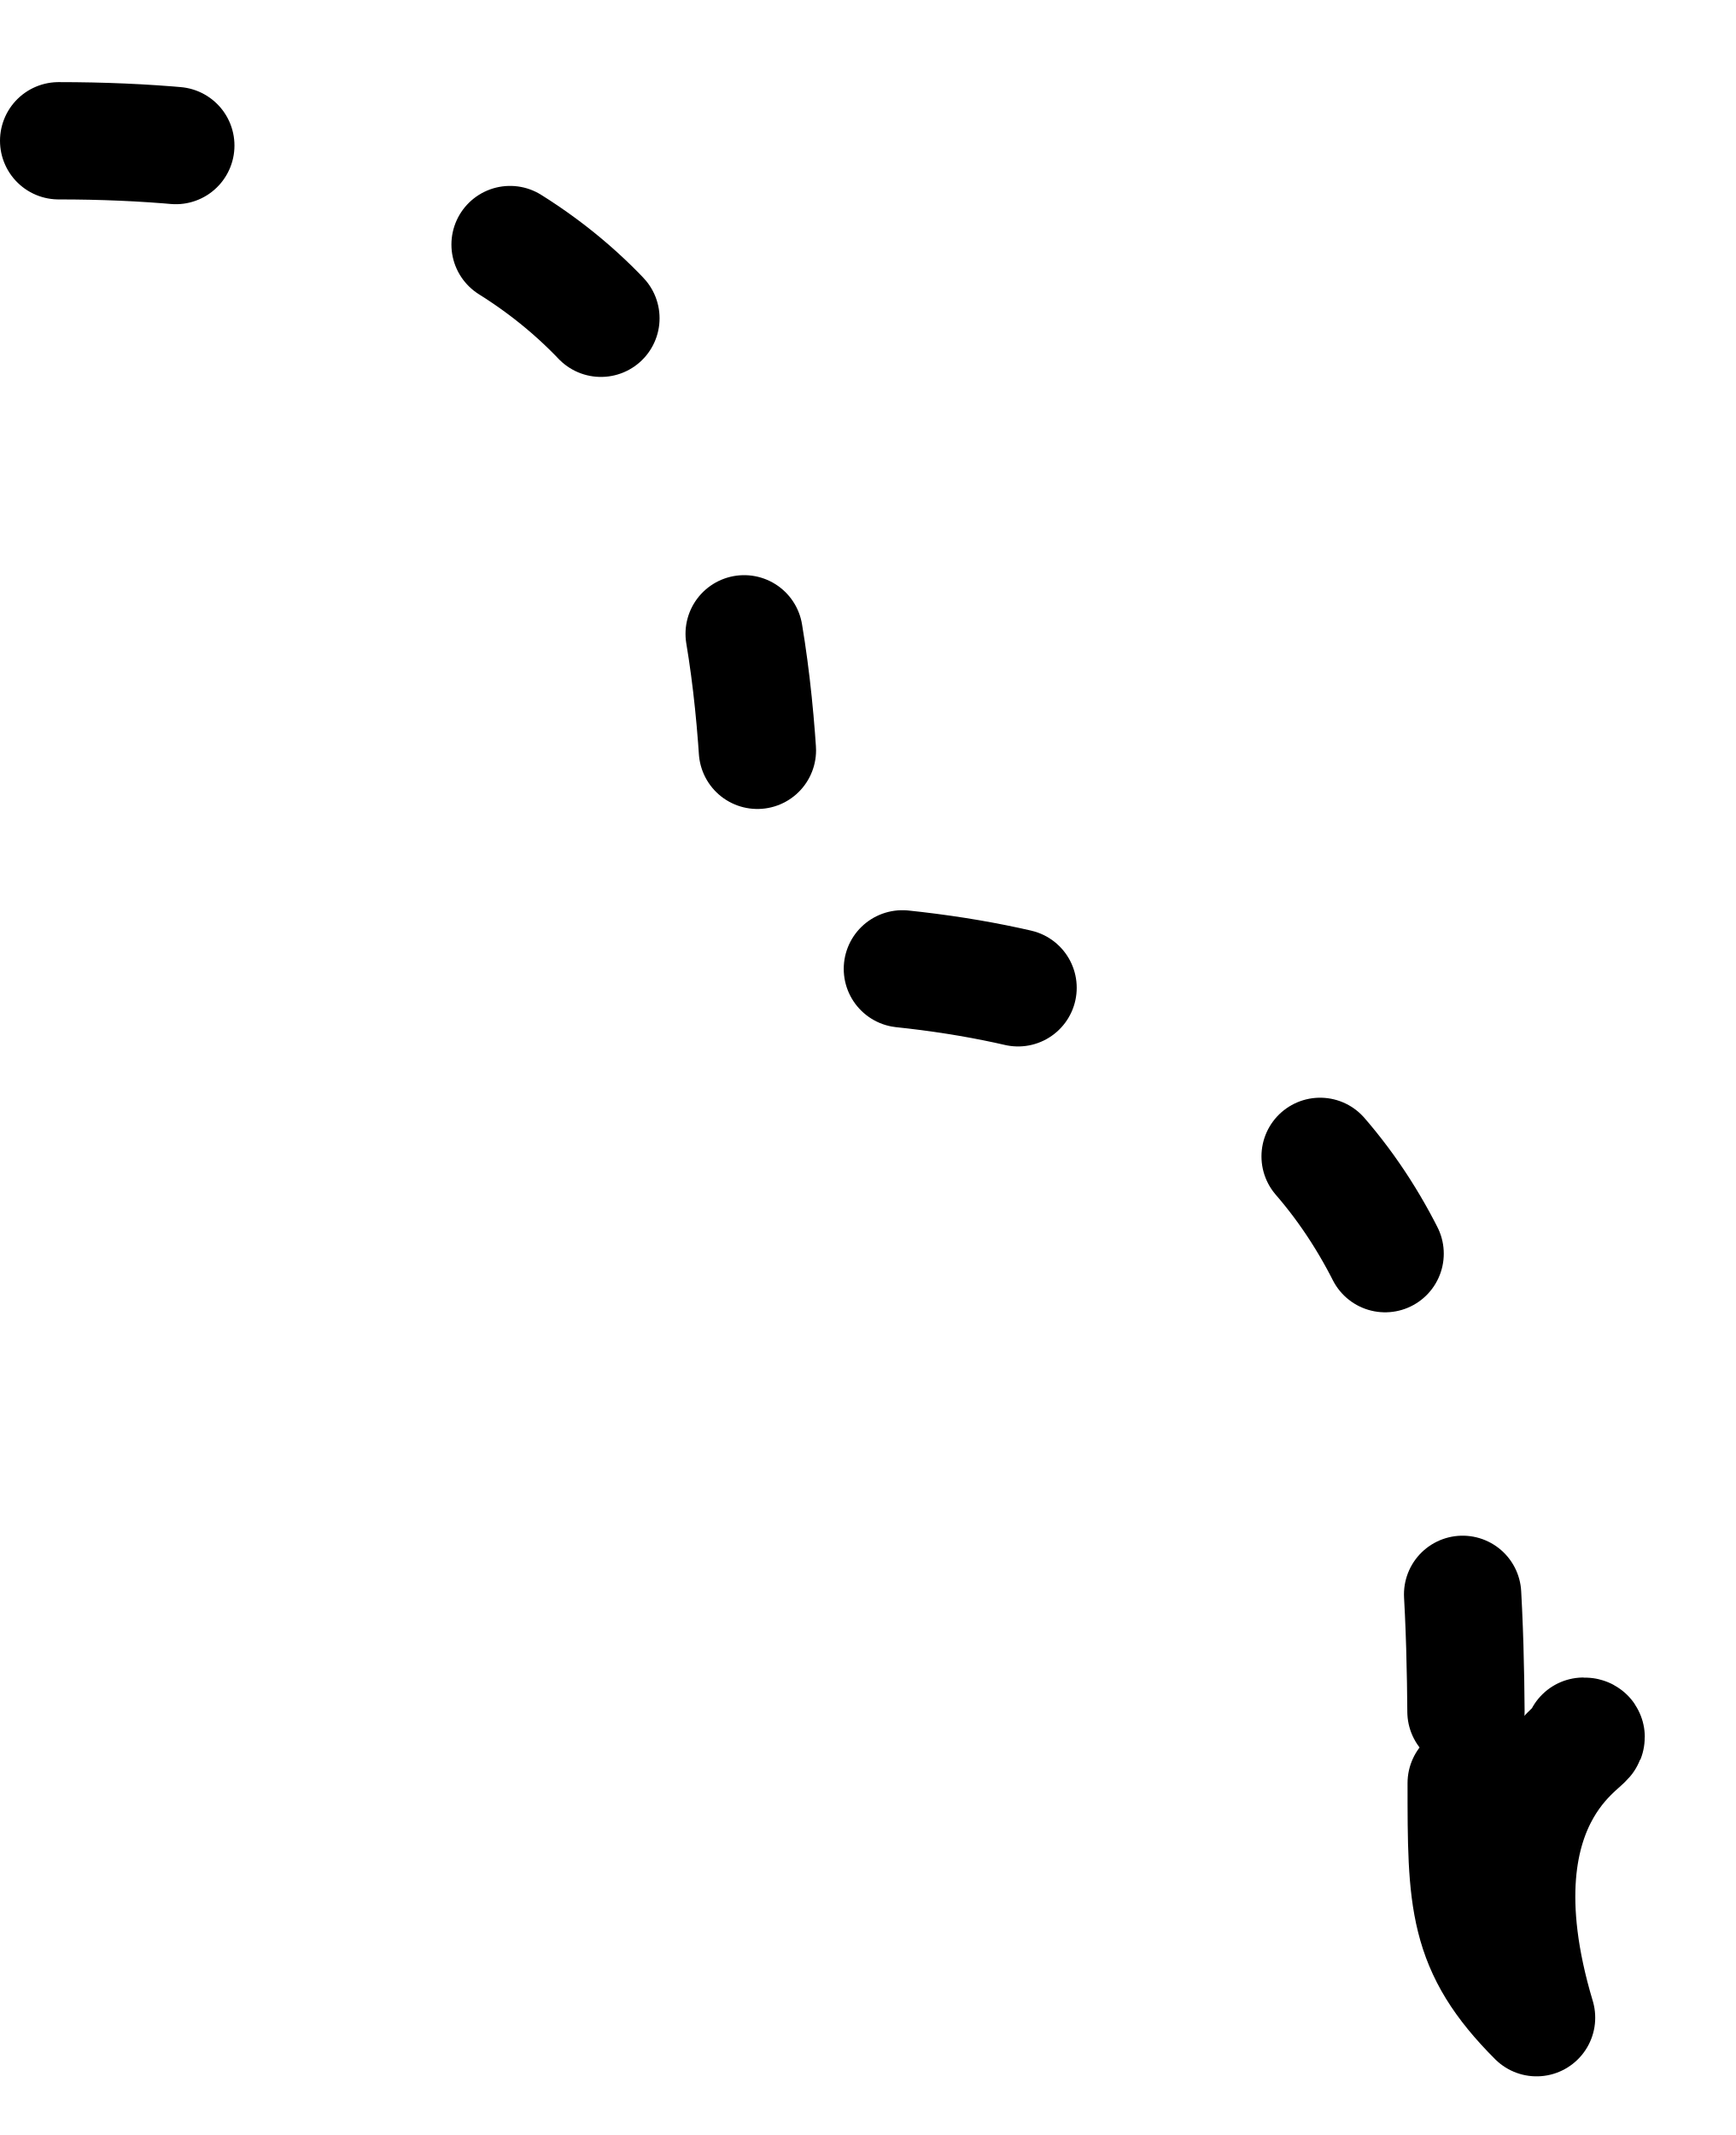
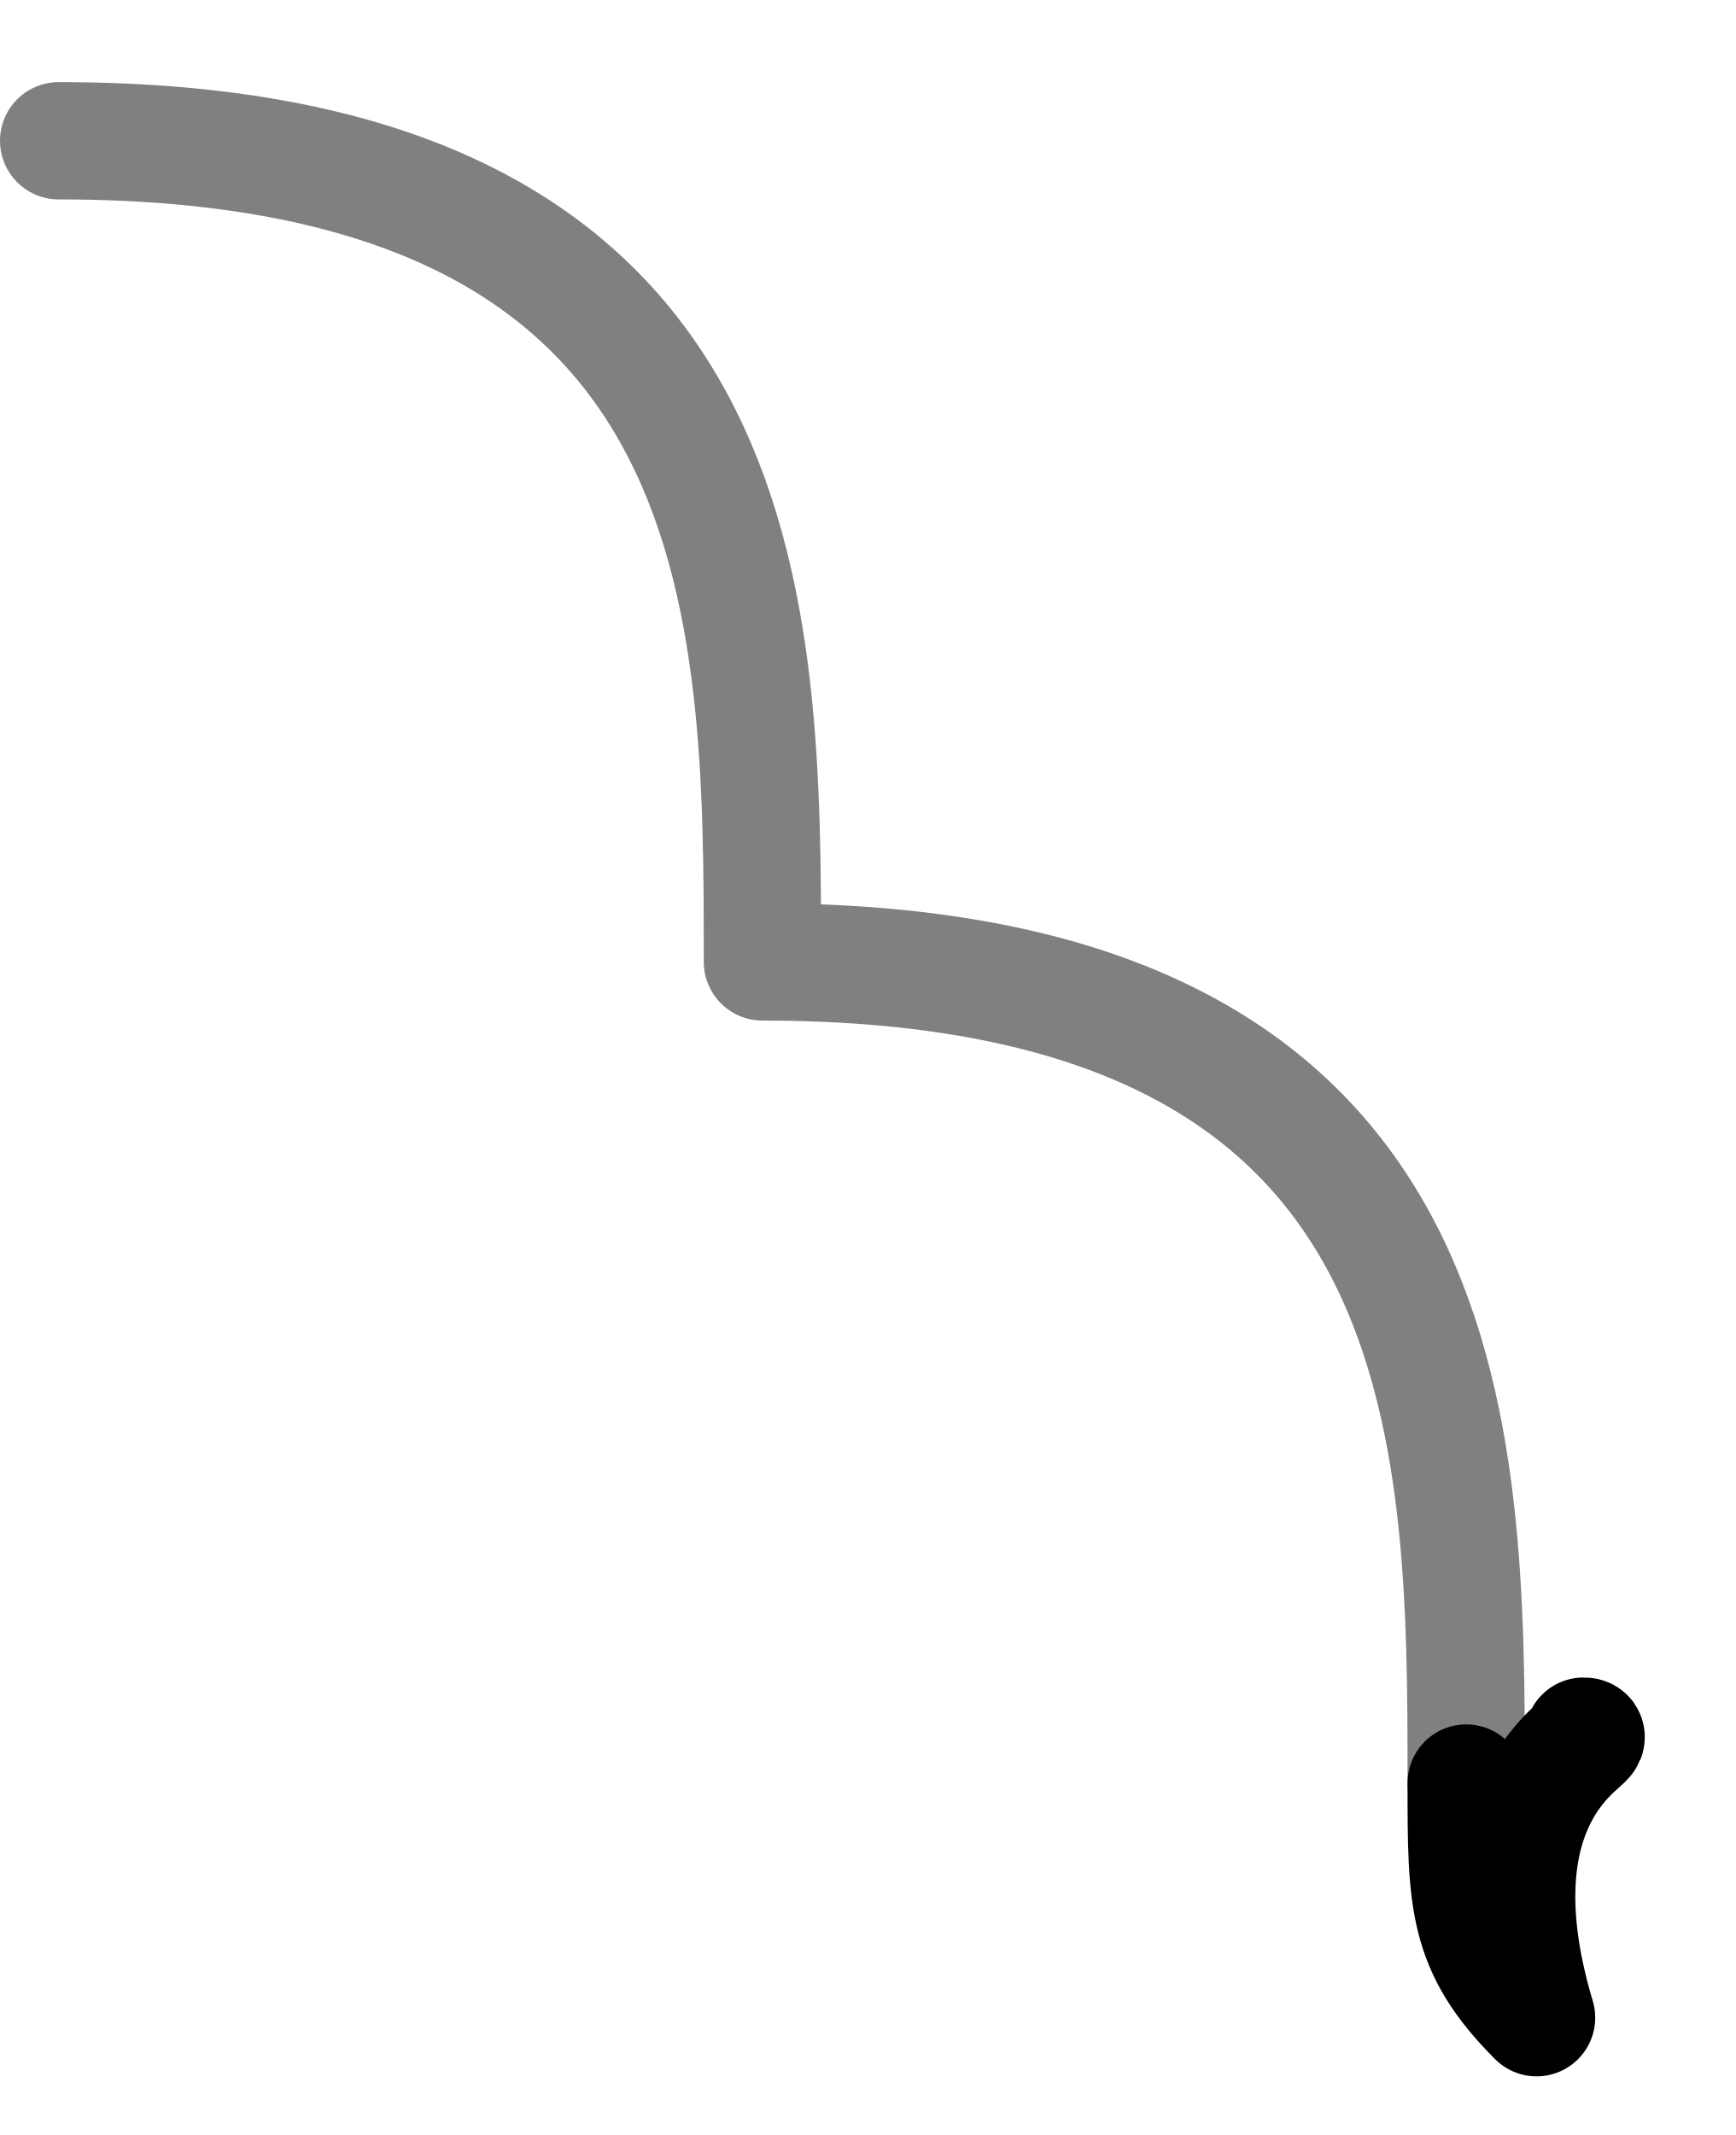
<svg xmlns="http://www.w3.org/2000/svg" viewBox="-446.943 -41 74 91" stroke-linejoin="round" stroke-linecap="round" stroke-width="5" stroke="#000000" fill="none" version="1.1" id="svg7" width="74" height="91">
  <defs id="defs7" />
  <g id="g7">
    <g id="g6">
      <g id="g5">
        <g id="g3" transform="translate(-444.4431)">
-           <path d="m 0,-35 c 30,0 30,20 30,35 30,0 30,20 30,35" id="path2" style="stroke-dasharray:5,15;stroke-dashoffset:0" />
+           <path d="m 0,-35 c 30,0 30,20 30,35 30,0 30,20 30,35" id="path2" style="fill:none;stroke-dasharray:none;stroke-dashoffset:0;stroke:#808080;stroke-opacity:1" />
          <path d="m 60,35 c 0,5 0,7 3,10 -3,-10 3,-12 2,-12" id="path3" />
        </g>
      </g>
    </g>
  </g>
</svg>
